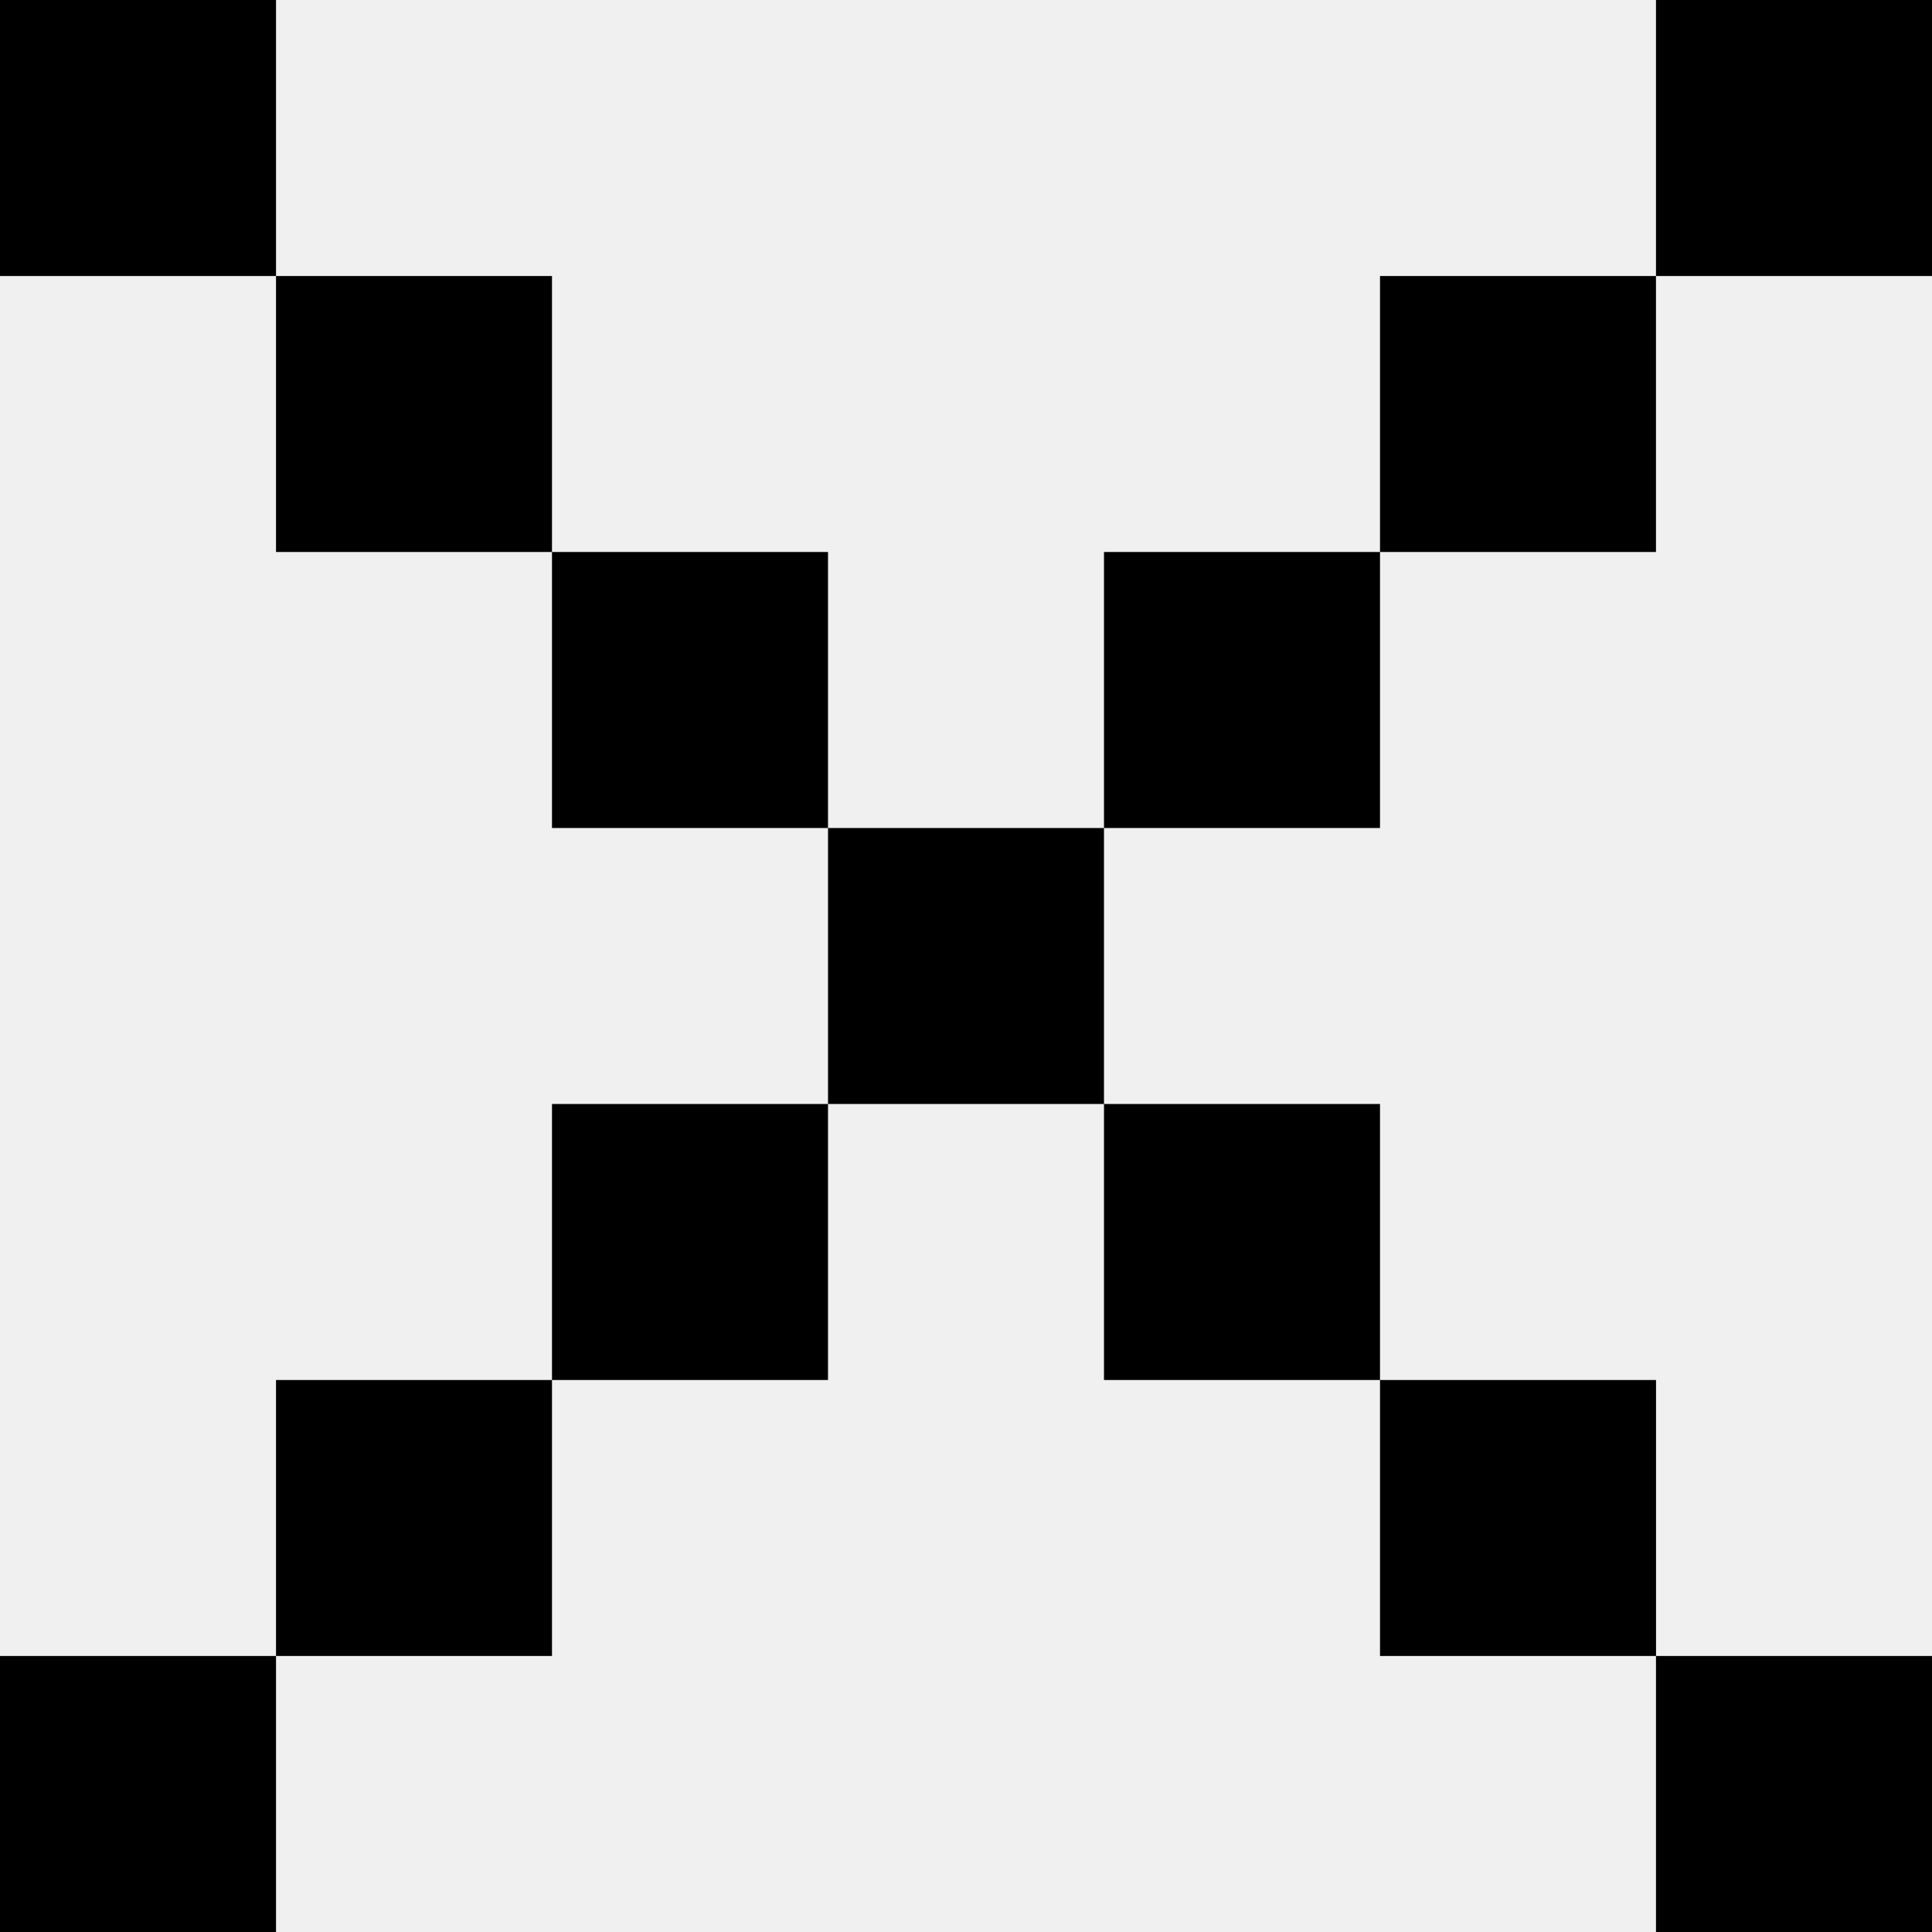
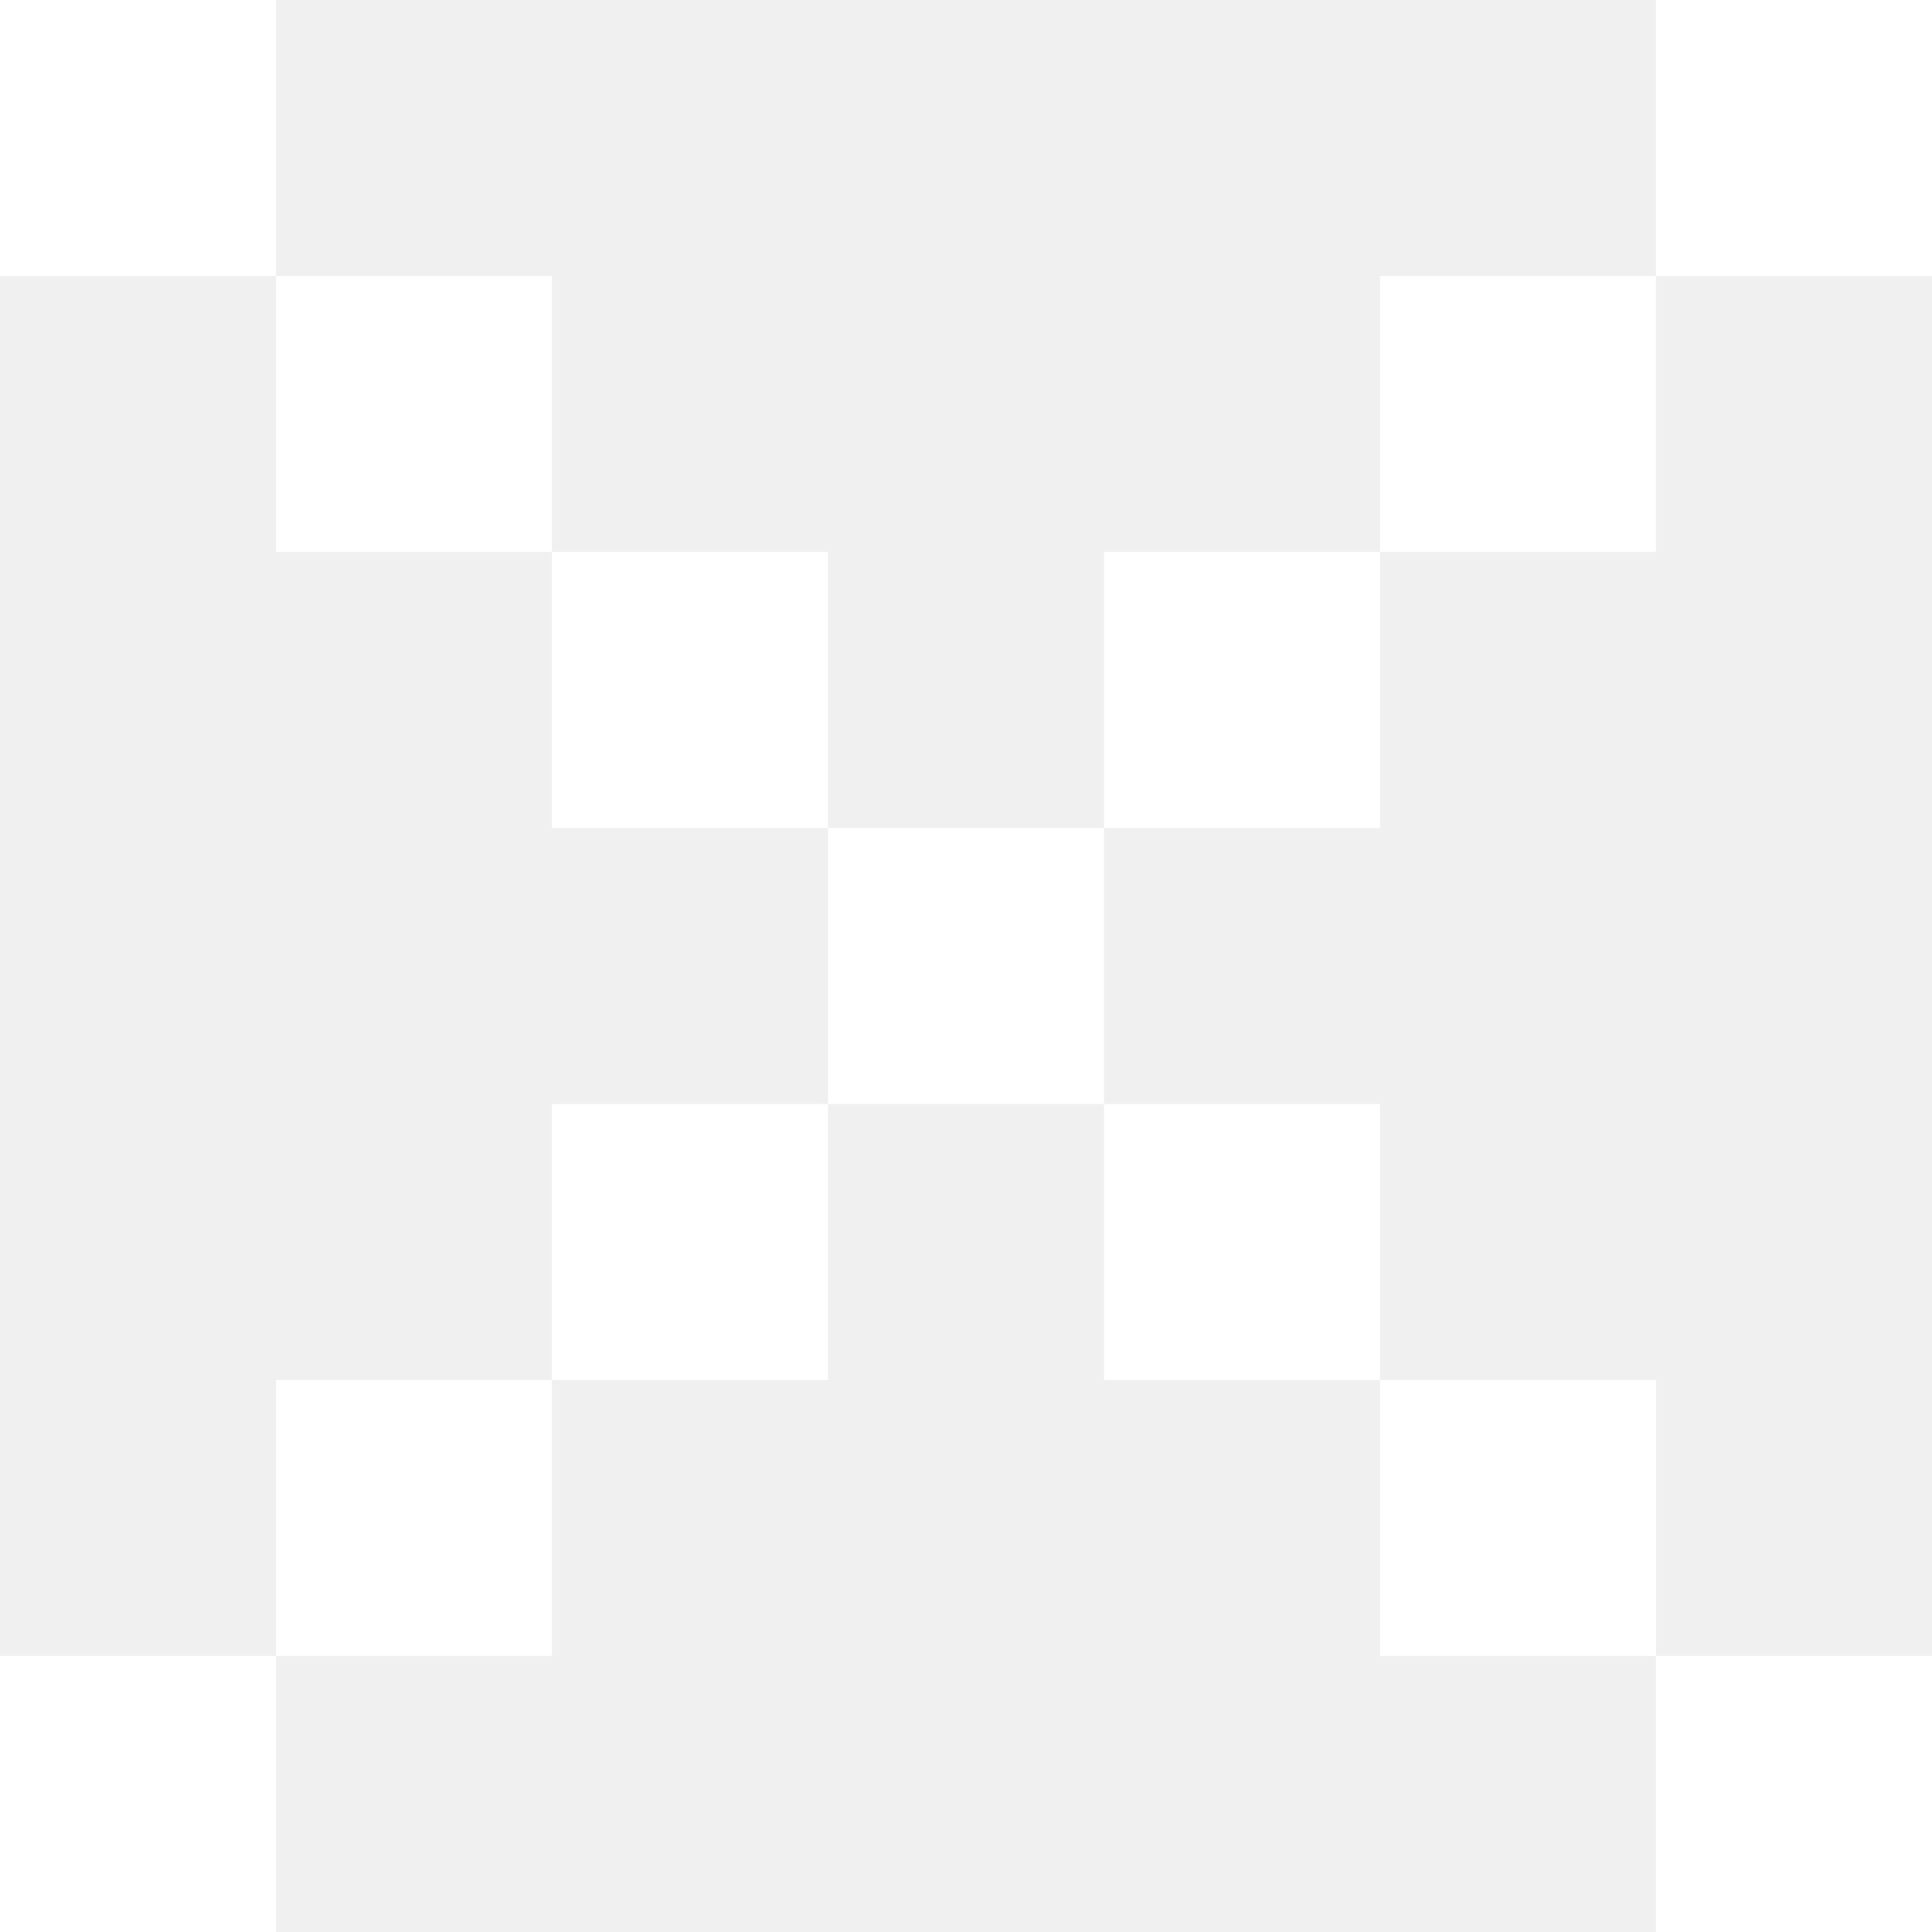
<svg xmlns="http://www.w3.org/2000/svg" width="38" height="38" viewBox="0 0 38 38" fill="none">
-   <path fill-rule="evenodd" clip-rule="evenodd" d="M0 0H5.429V5.429H0V0ZM5.429 5.429H10.857V10.857H5.429V5.429ZM5.429 32.571H0V38H5.429V32.571ZM32.571 32.571H38V38H32.571V32.571ZM16.286 10.857H10.857V16.286H16.286V10.857ZM16.286 16.286H21.714V21.714H16.286V16.286ZM27.143 21.714H21.714V27.143H27.143V21.714ZM27.143 27.143H32.572V32.571H27.143V27.143ZM27.143 5.429H32.571V10.857H27.143V5.429ZM38 0H32.571V5.429H38V0ZM21.714 10.857H27.143V16.286H21.714V10.857ZM16.286 21.714H10.857V27.143H16.286V21.714ZM5.429 27.143H10.857V32.571H5.429V27.143Z" fill="black" />
+   <path fill-rule="evenodd" clip-rule="evenodd" d="M0 0H5.429V5.429H0V0ZM5.429 5.429H10.857V10.857H5.429V5.429ZM5.429 32.571H0V38H5.429V32.571ZM32.571 32.571H38V38H32.571V32.571ZM16.286 10.857H10.857V16.286H16.286V10.857ZM16.286 16.286H21.714V21.714H16.286V16.286ZM27.143 21.714H21.714V27.143H27.143V21.714ZM27.143 27.143H32.572V32.571H27.143V27.143ZM27.143 5.429H32.571V10.857H27.143V5.429ZM38 0H32.571V5.429H38V0ZM21.714 10.857H27.143V16.286H21.714V10.857ZM16.286 21.714H10.857V27.143H16.286V21.714ZM5.429 27.143H10.857V32.571H5.429V27.143Z" fill="#fff" />
</svg>
